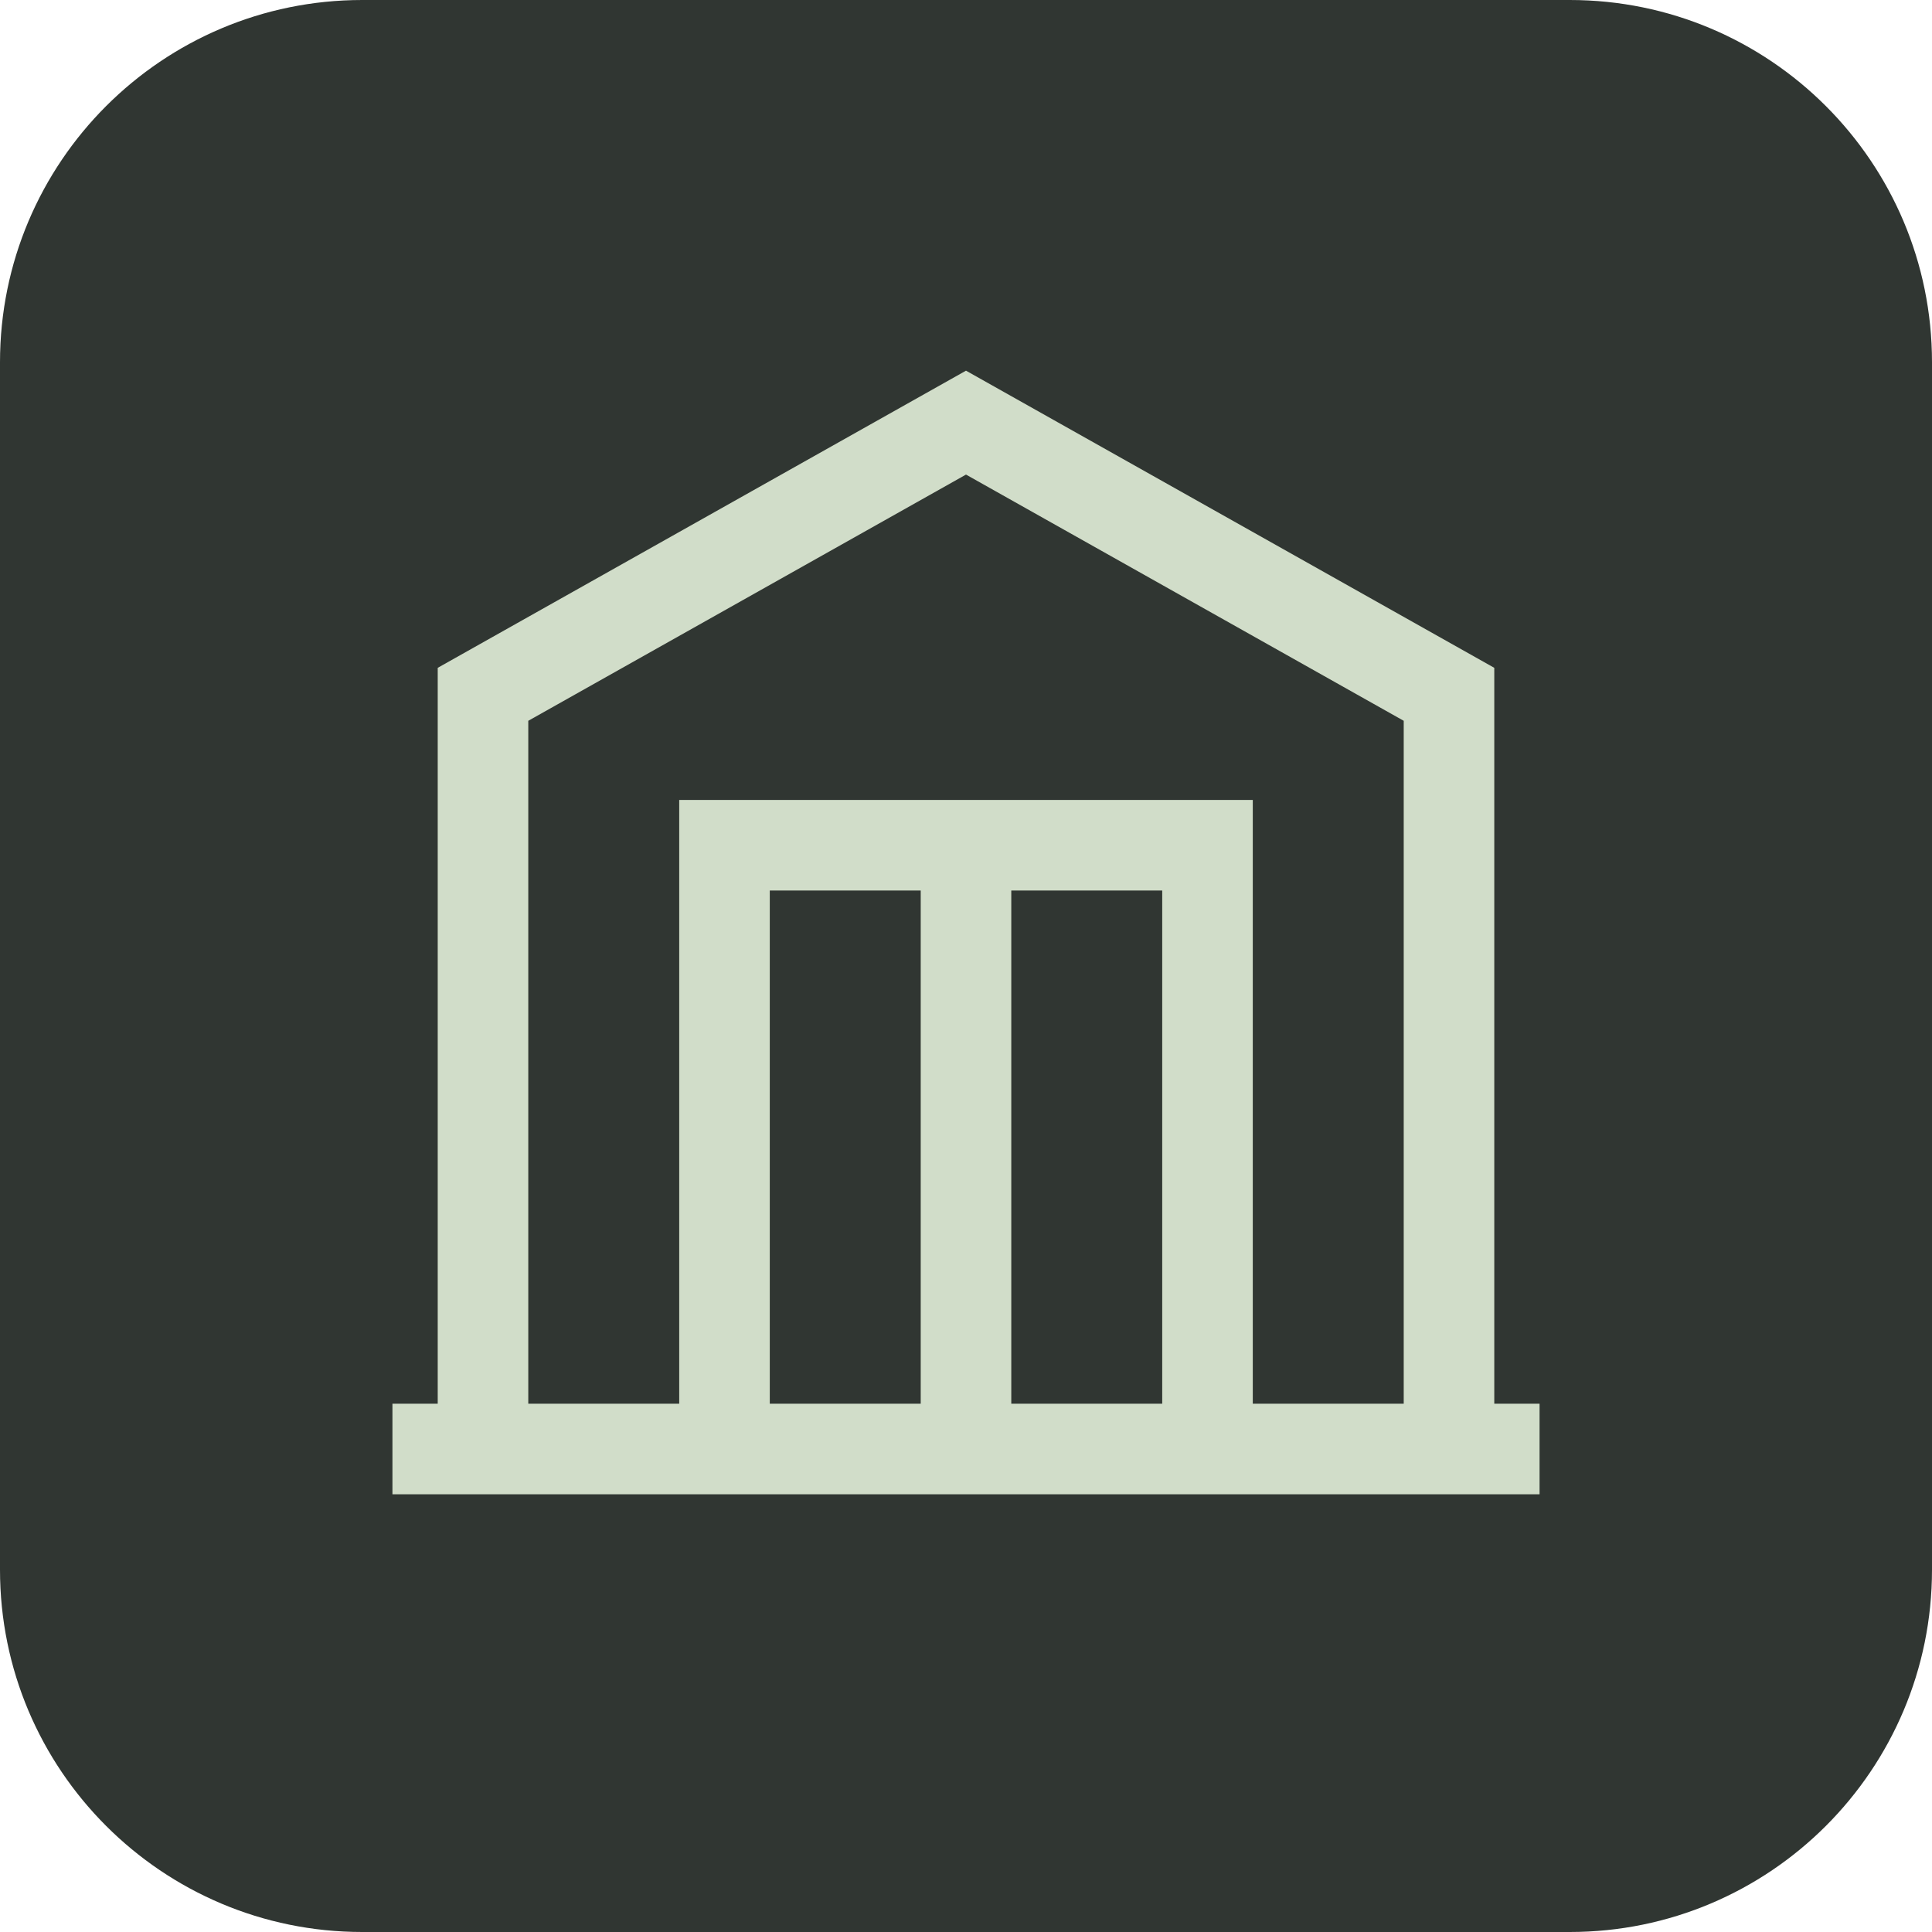
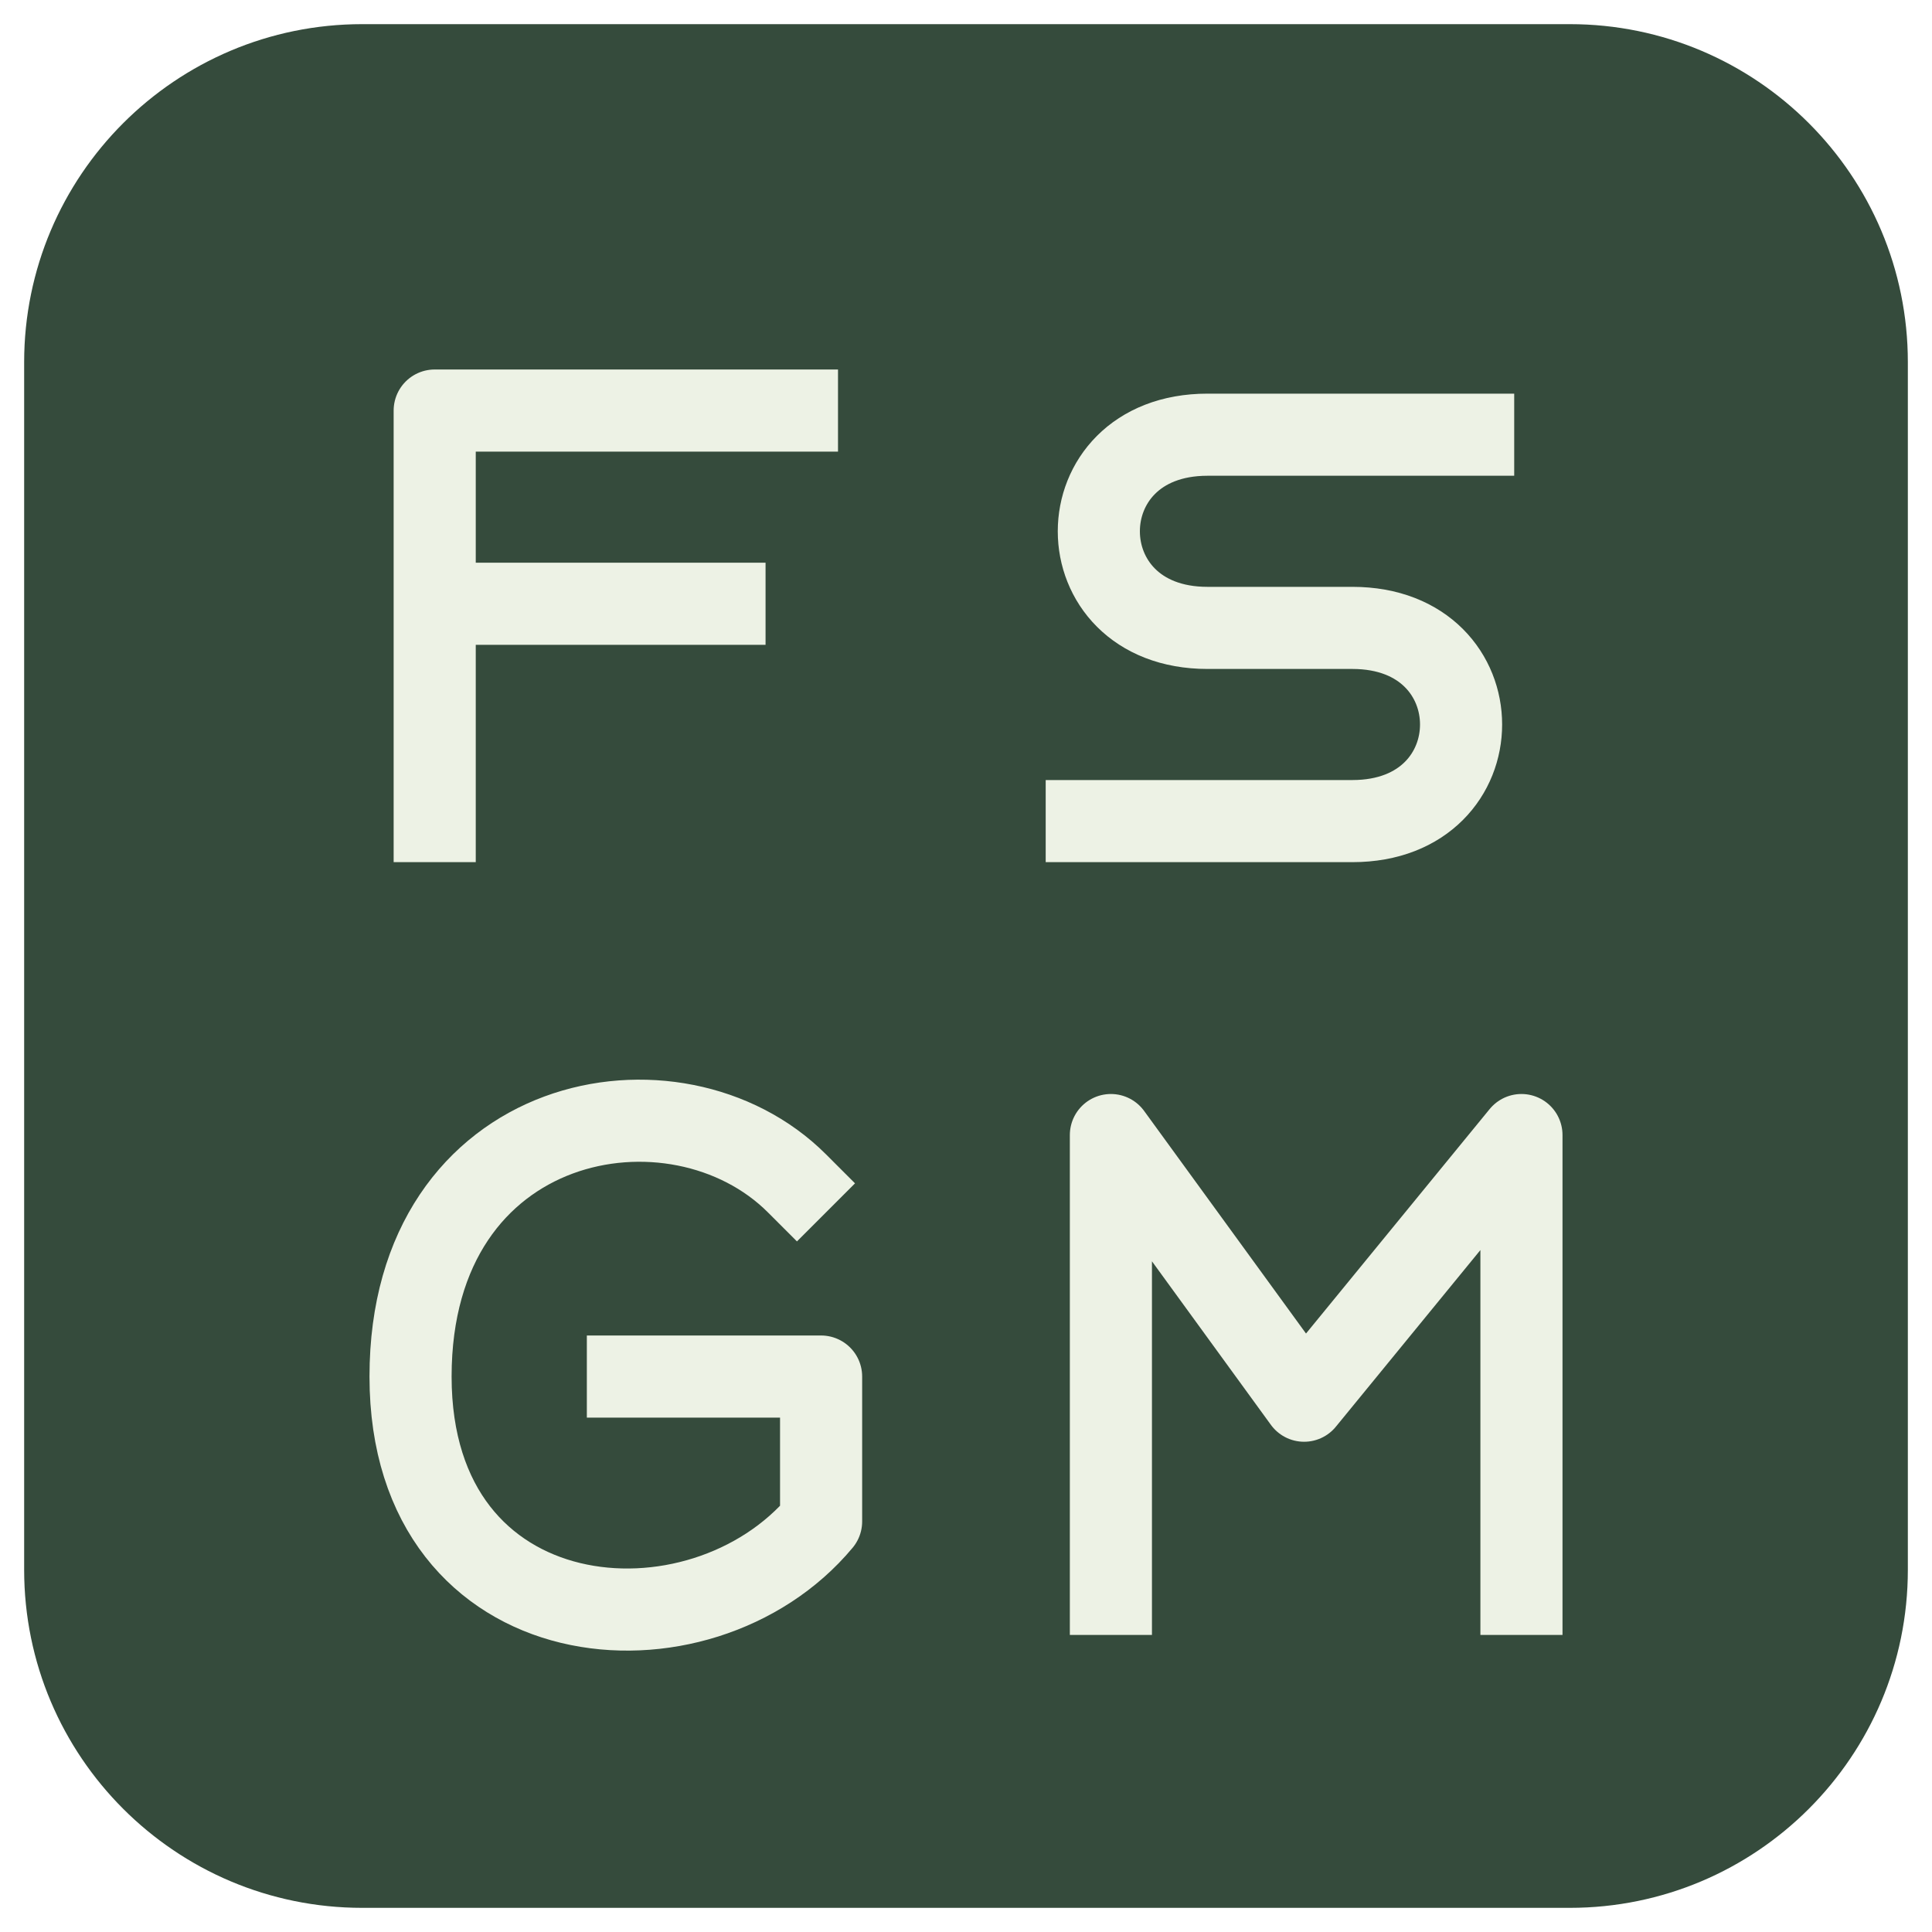
- <svg xmlns="http://www.w3.org/2000/svg" viewBox="0 0 64 64">
-   <rect width="64" height="64" rx="12" fill="#303632" />
-   <path d="M16 47V23l16-9 16 9v24M24 47V28h16v19M13 48h38M32 28v20" fill="none" stroke="#d1ddc9" stroke-width="3" />
+ <svg xmlns="http://www.w3.org/2000/svg" viewBox="0 0 80 80" fill="none" stroke="#edf2e5" stroke-width="3.4" stroke-linecap="square" stroke-linejoin="round">
+   <rect x="1" y="1" width="78" height="78" rx="14" fill="#354b3c" stroke="none" />
+   <path d="M18 34V17H33M18 25H30M61 18H50C44 18 44 26 50 26H56C62 26 62 34 56 34H45M33 49C28 44 17 46 17 57C17 68 29 69 34 63V57H26M46 66V47L54 58L63 47V66" />
</svg>
